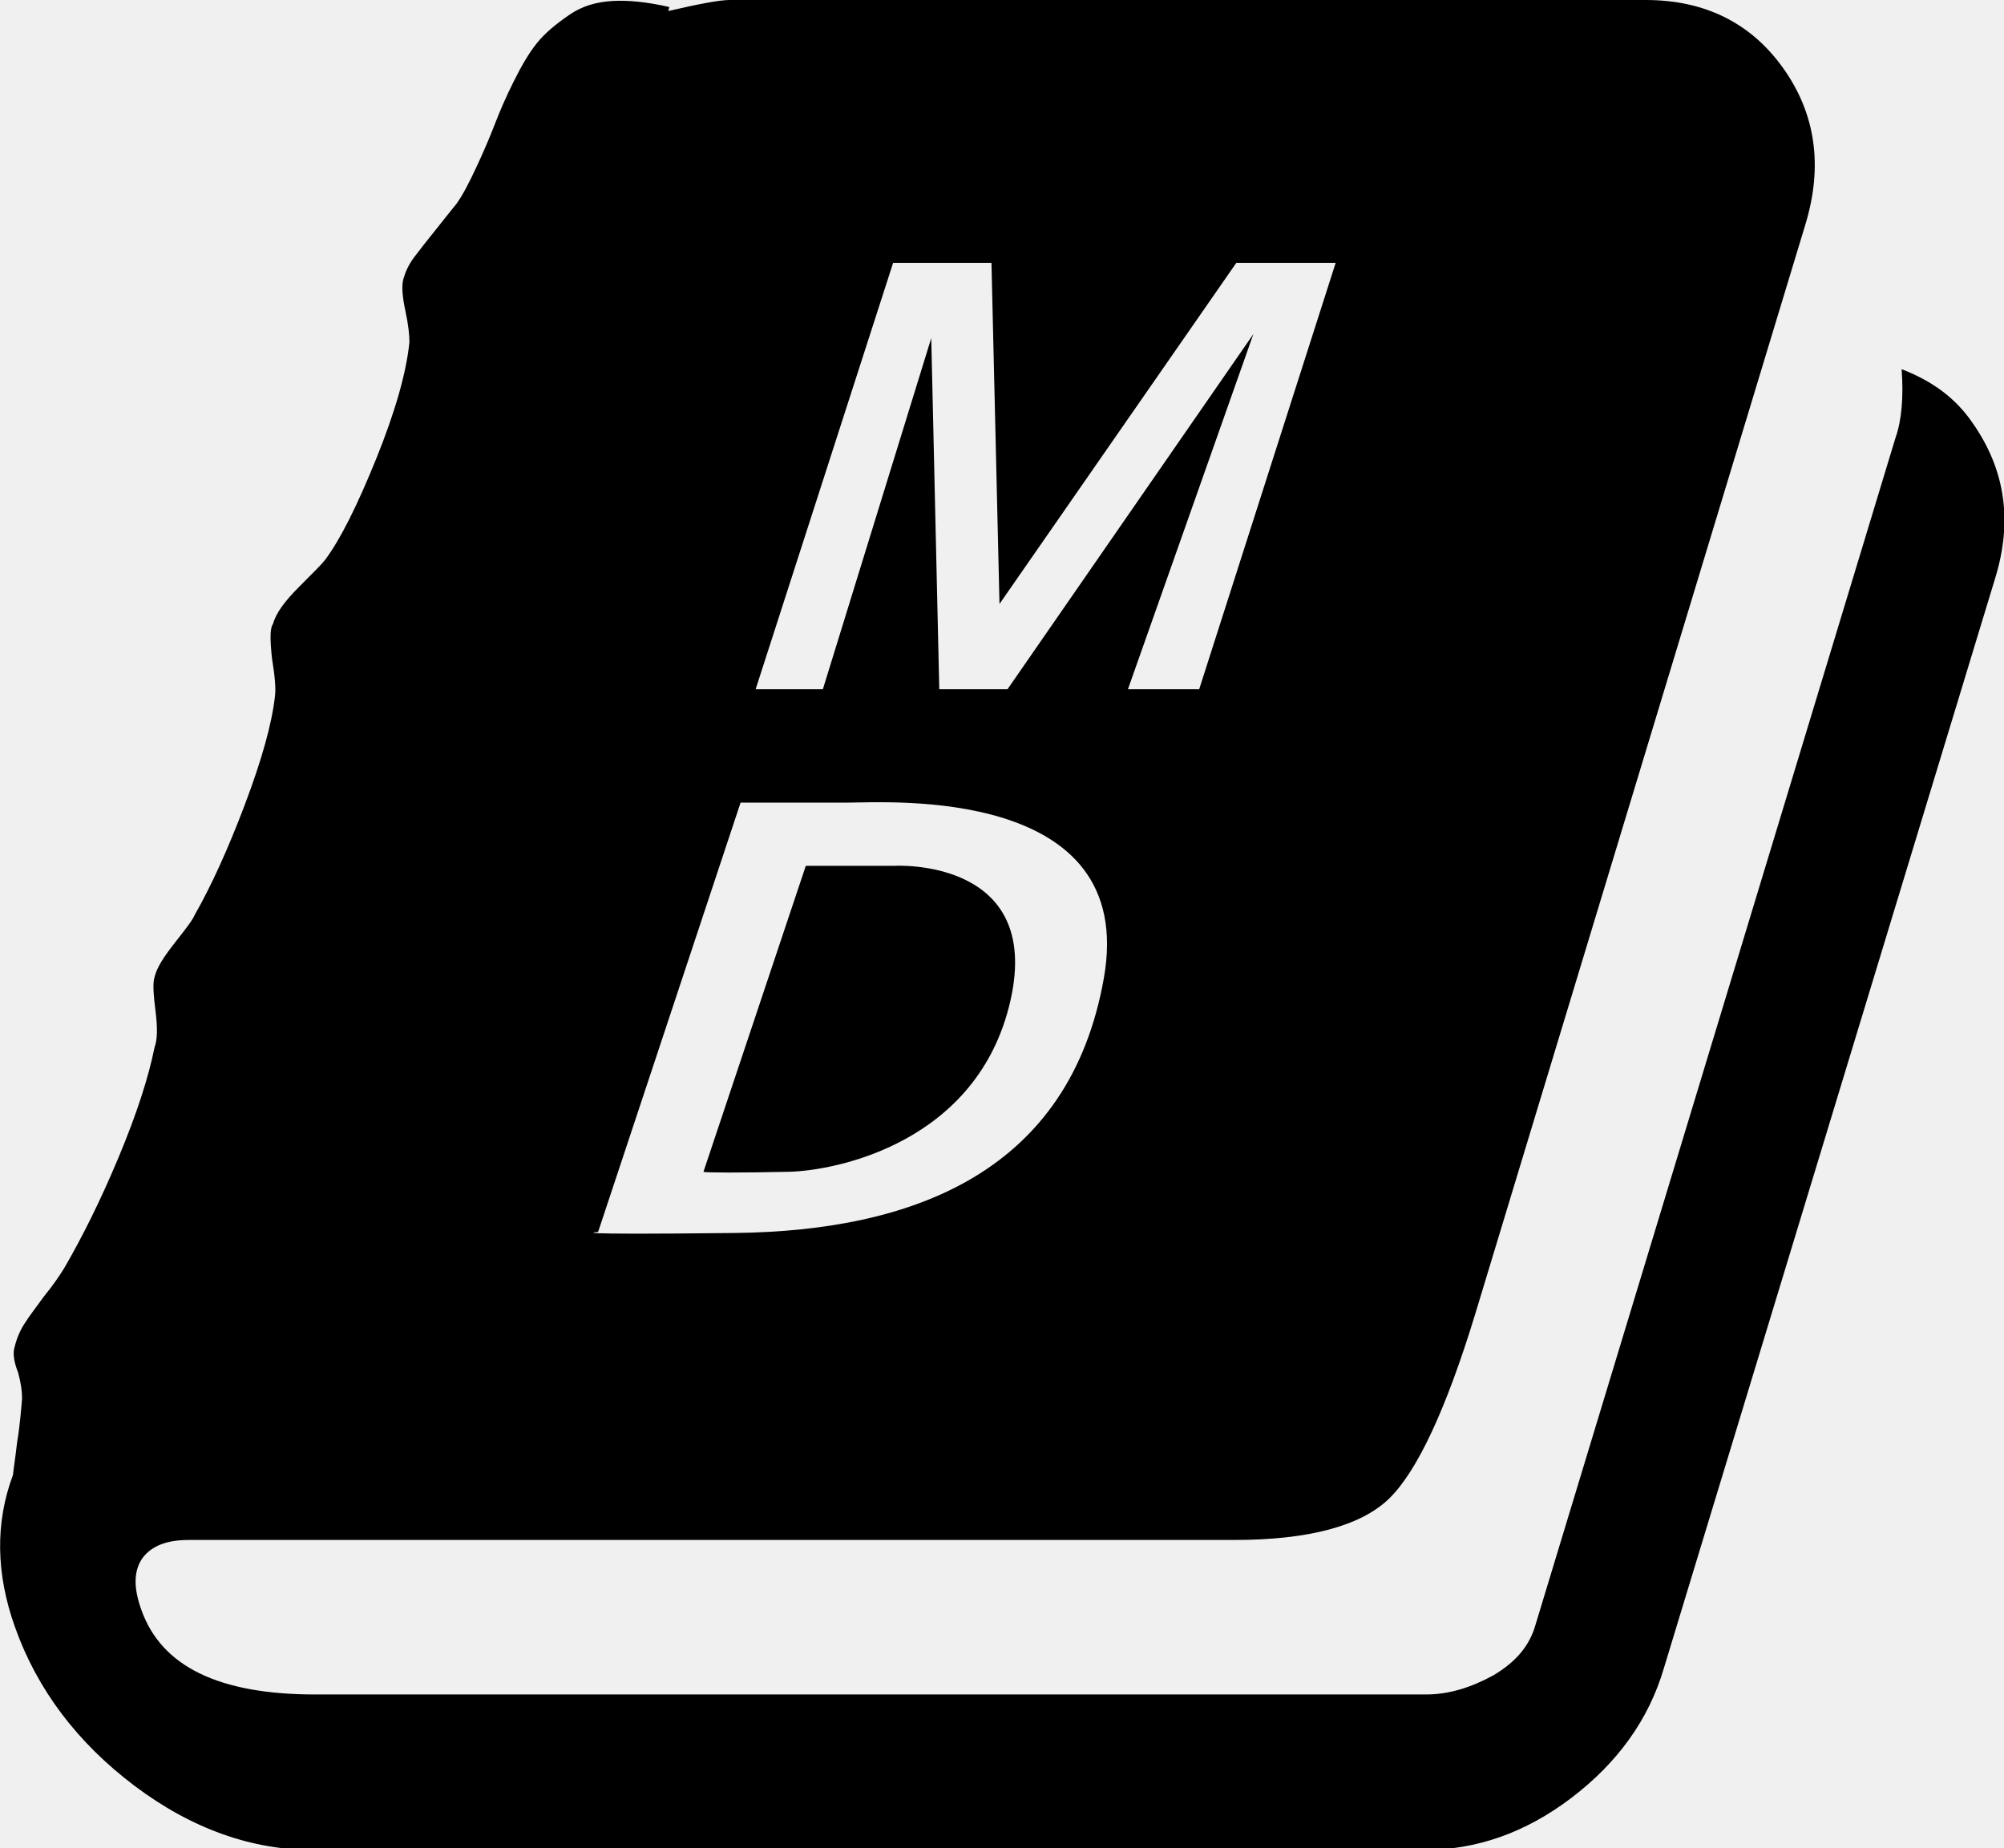
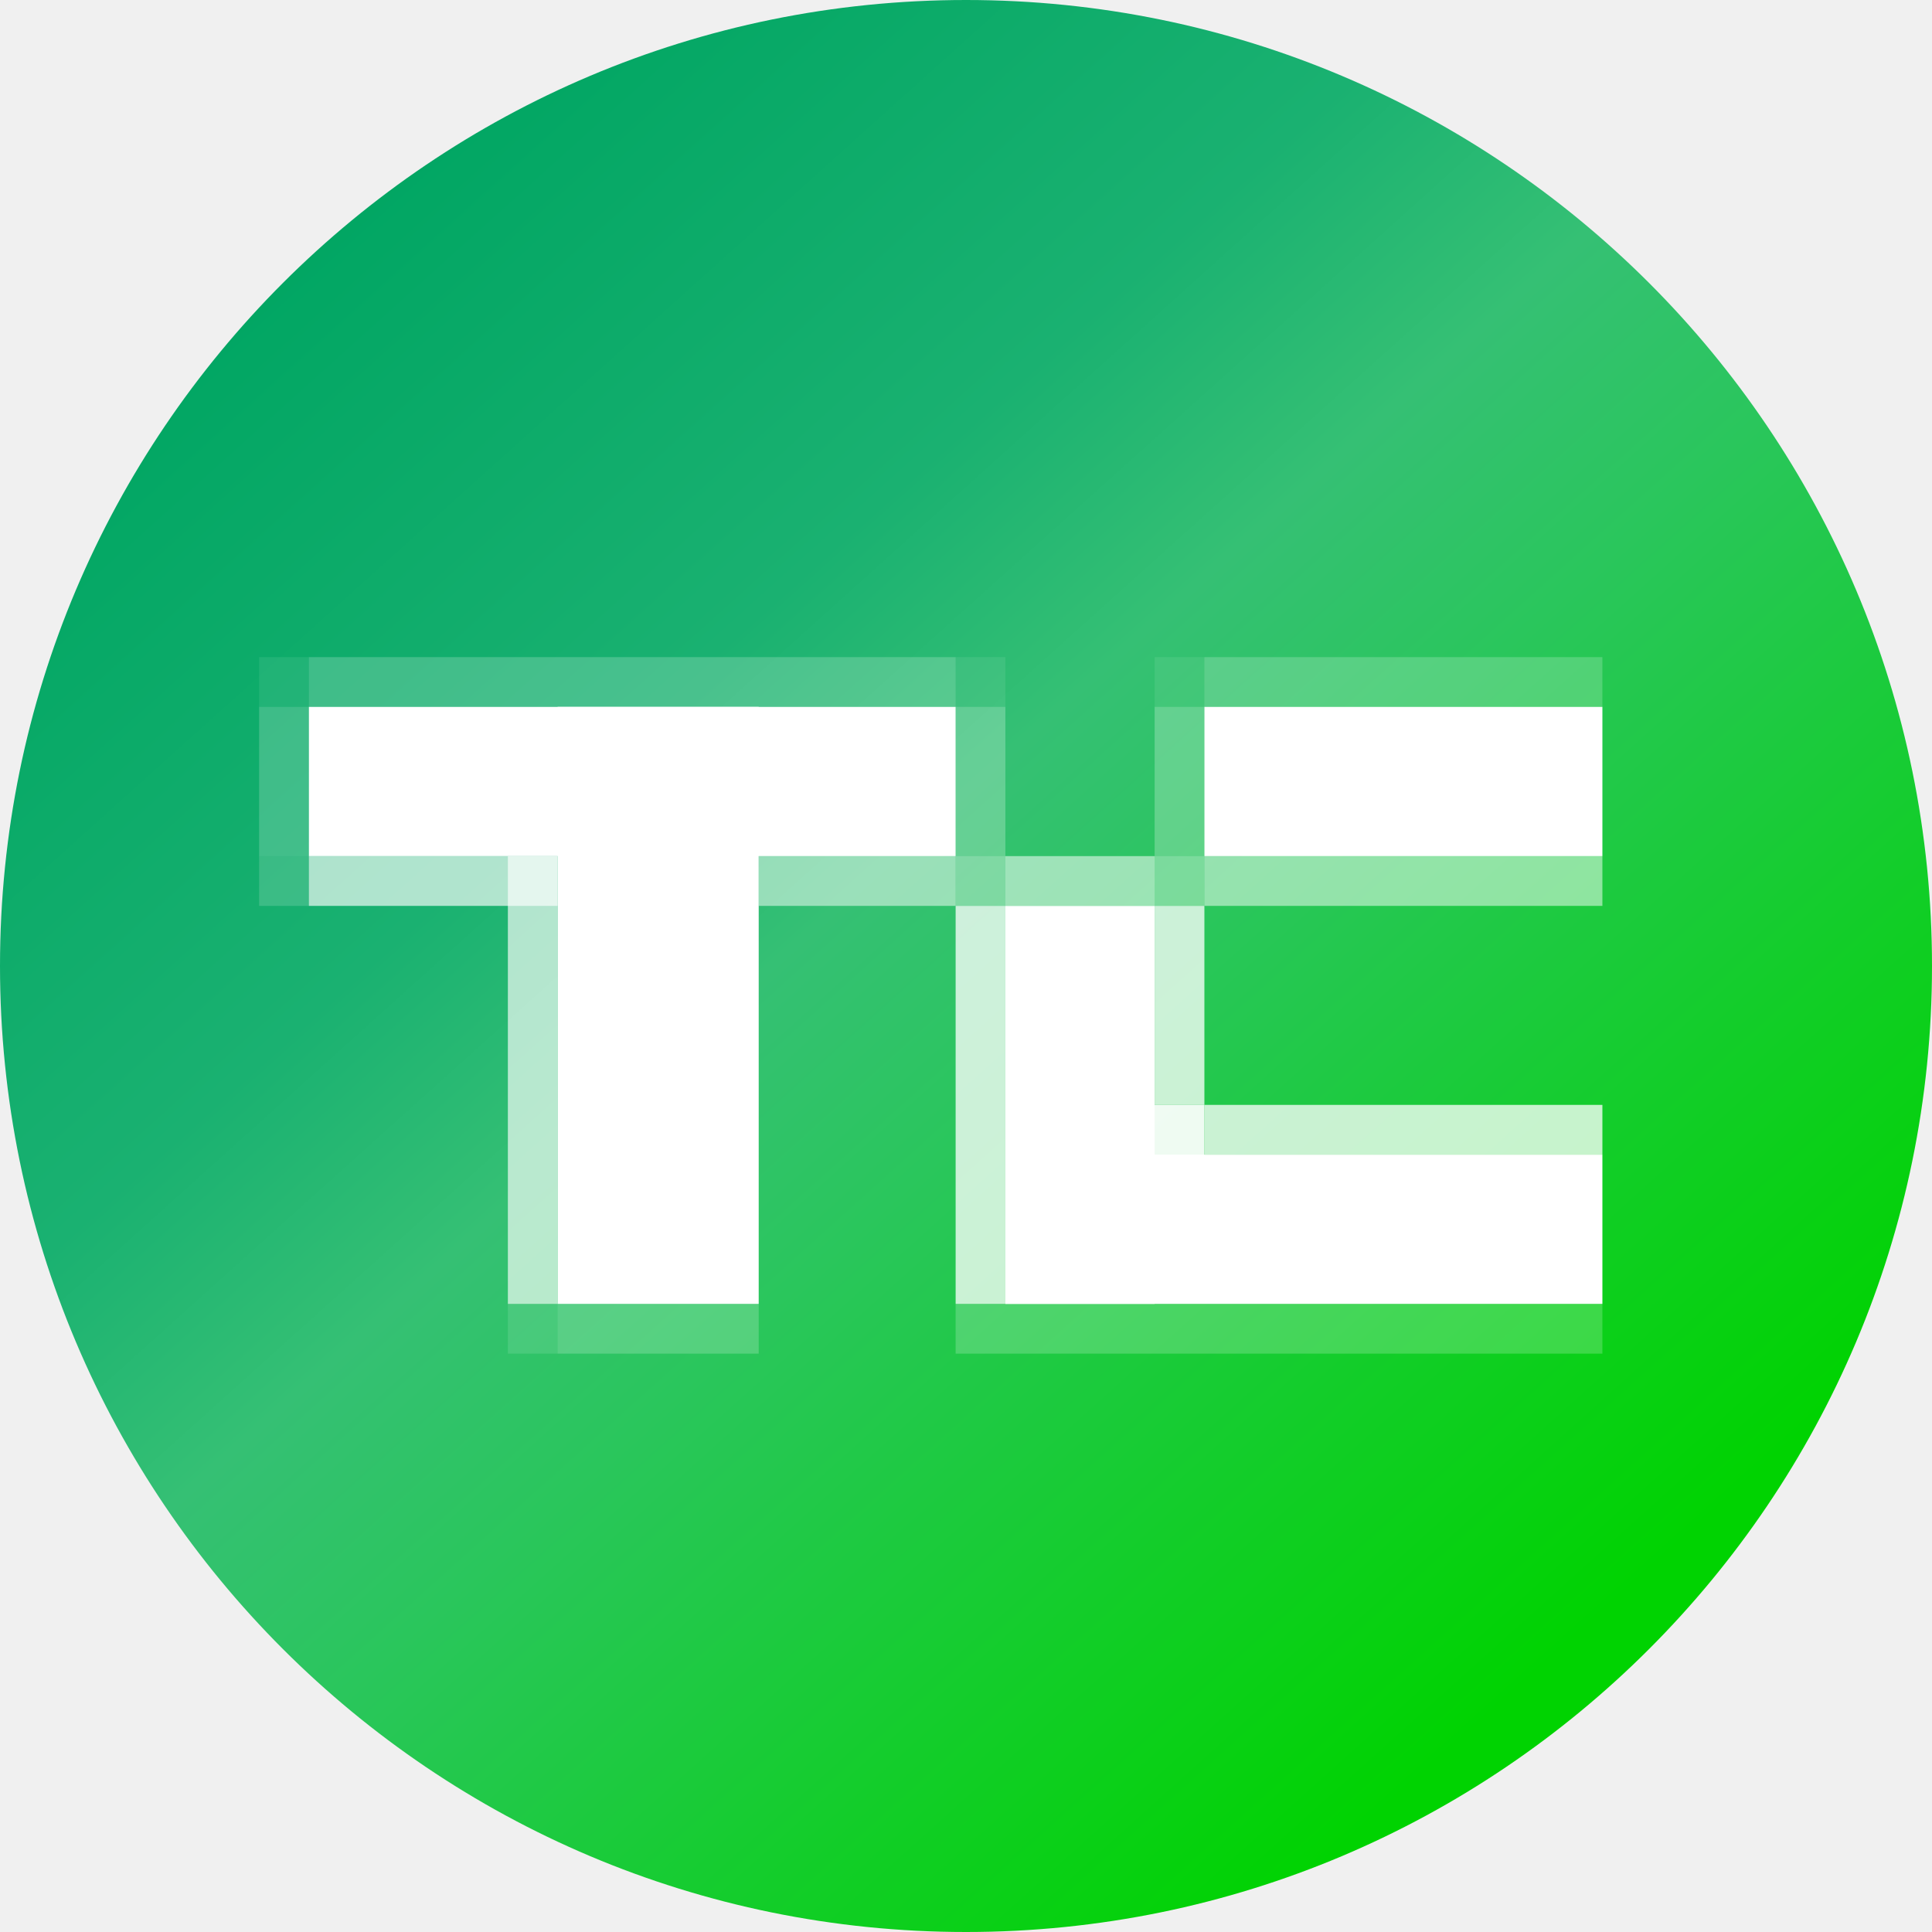
- <svg xmlns="http://www.w3.org/2000/svg" viewBox="0 0 199.7 184.2">
-   <style>
-     @media (prefers-color-scheme: dark) {
-       svg { fill: white; }
-     }
-   </style>
-   <path d="M189.5,36.8c0.2,2.8,0,5.1-0.6,6.8L153,162c-0.6,2.1-2,3.7-4.2,5c-2.2,1.2-4.4,1.9-6.7,1.9H31.4c-9.6,0-15.3-2.8-17.3-8.4   c-0.8-2.2-0.8-3.9,0.1-5.2c0.9-1.2,2.4-1.8,4.6-1.8H123c7.4,0,12.6-1.4,15.4-4.1s5.7-8.9,8.6-18.4l32.9-108.6   c1.8-5.9,1-11.1-2.2-15.6S169.9,0,164,0H72.7c-1,0-3.1,0.4-6.1,1.1l0.1-0.4C64.5,0.2,62.6,0,61,0.1s-3,0.5-4.3,1.4   c-1.3,0.9-2.4,1.8-3.2,2.8S52,6.5,51.2,8.1c-0.8,1.6-1.4,3-1.9,4.3s-1.1,2.7-1.8,4.2c-0.7,1.5-1.3,2.7-2,3.7c-0.5,0.6-1.2,1.5-2,2.5   s-1.6,2-2.2,2.8s-0.9,1.5-1.1,2.2c-0.2,0.7-0.1,1.8,0.2,3.2c0.3,1.4,0.4,2.4,0.4,3.1c-0.3,3-1.4,6.9-3.3,11.6   c-1.9,4.7-3.6,8.1-5.1,10.1c-0.3,0.4-1.2,1.3-2.6,2.7c-1.4,1.4-2.3,2.6-2.6,3.7c-0.3,0.4-0.3,1.5-0.1,3.4c0.3,1.8,0.4,3.1,0.3,3.8   c-0.3,2.7-1.3,6.3-3,10.8c-1.7,4.5-3.4,8.2-5,11c-0.2,0.5-0.9,1.4-2,2.8c-1.1,1.4-1.8,2.5-2,3.4c-0.2,0.6-0.1,1.8,0.1,3.4   c0.2,1.6,0.2,2.8-0.1,3.6c-0.6,3-1.8,6.7-3.6,11c-1.8,4.3-3.6,7.9-5.4,11c-0.5,0.8-1.1,1.7-2,2.8c-0.8,1.1-1.5,2-2,2.8   s-0.8,1.6-1,2.5c-0.1,0.5,0,1.3,0.4,2.3c0.3,1.1,0.4,1.9,0.4,2.6c-0.1,1.1-0.2,2.6-0.5,4.4c-0.2,1.8-0.4,2.9-0.4,3.2   c-1.8,4.8-1.7,9.9,0.2,15.2c2.2,6.2,6.2,11.5,11.9,15.8c5.7,4.3,11.7,6.4,17.8,6.4h110.7c5.2,0,10.1-1.7,14.7-5.2s7.7-7.8,9.2-12.9   l33-108.6c1.8-5.8,1-10.9-2.2-15.5C194.9,39.7,192.6,38,189.5,36.8z M59.6,122.8L73.8,80c0,0,7,0,10.8,0s28.8-1.7,25.4,17.5   c-3.4,19.2-18.8,25.2-36.8,25.4S59.6,122.8,59.6,122.8z M78.6,116.8c4.7-0.1,18.9-2.9,22.1-17.1S89.2,86.3,89.2,86.3l-8.9,0   l-10.2,30.5C70.2,116.9,74,116.9,78.6,116.8z M75.3,68.7L89,26.2h9.8l0.8,34l23.6-34h9.9l-13.6,42.5h-7.1l12.5-35.4l-24.5,35.4h-6.8   l-0.8-35L82,68.7H75.3z" />
+ <svg xmlns="http://www.w3.org/2000/svg" width="932" height="932" viewBox="0 0 932 932" fill="none">
+   <circle cx="466" cy="466" r="466" fill="url(#paint0_linear)" />
+   <rect width="312" height="72" transform="translate(149 341)" fill="white" />
+   <rect width="288" height="97" transform="translate(269 629) rotate(-90)" fill="white" />
+   <rect width="192" height="72" transform="translate(581 341)" fill="white" />
+   <rect width="288" height="72" transform="translate(485 557)" fill="white" />
+   <rect width="192" height="72" transform="translate(485 629) rotate(-90)" fill="white" />
+   <rect width="312" height="24" transform="translate(149 317)" fill="white" fill-opacity="0.2" />
+   <rect width="312" height="24" transform="translate(461 629)" fill="white" fill-opacity="0.2" />
+   <rect width="97" height="24" transform="translate(269 629)" fill="white" fill-opacity="0.2" />
+   <rect width="192" height="24" transform="translate(581 317)" fill="white" fill-opacity="0.2" />
+   <rect width="96" height="24" transform="translate(557 437) rotate(-90)" fill="white" fill-opacity="0.244" />
+   <rect width="96" height="24" transform="translate(461 437) rotate(-90)" fill="white" fill-opacity="0.244" />
+   <rect width="120" height="24" transform="translate(461 413)" fill="white" fill-opacity="0.172" />
+   <rect width="72" height="24" transform="translate(485 413)" fill="white" fill-opacity="0.432" />
+   <rect width="24" height="192" transform="translate(461 437)" fill="white" fill-opacity="0.76" />
+   <rect width="24" height="96" transform="translate(557 437)" fill="white" fill-opacity="0.76" />
+   <rect width="24" height="192" transform="translate(581 557) rotate(-90)" fill="white" fill-opacity="0.76" />
+   <rect width="95" height="24" transform="translate(366 413)" fill="white" fill-opacity="0.5" />
+   <rect width="192" height="24" transform="translate(581 413)" fill="white" fill-opacity="0.5" />
+   <rect width="24" height="216" transform="translate(245 413)" fill="white" fill-opacity="0.656" />
+   <rect width="24" height="120" transform="translate(149 437) rotate(-90)" fill="white" fill-opacity="0.656" />
+   <rect width="62" height="51" transform="translate(519 533)" fill="white" fill-opacity="0.928" />
+   <rect width="24" height="24" transform="translate(461 317)" fill="white" fill-opacity="0.08" />
+   <rect width="24" height="24" transform="translate(125 413)" fill="white" fill-opacity="0.164" />
+   <rect width="24" height="24" transform="translate(245 629)" fill="white" fill-opacity="0.12" />
+   <rect width="24" height="24" transform="translate(125 317)" fill="white" fill-opacity="0.08" />
+   <rect width="24" height="72" transform="translate(125 341)" fill="white" fill-opacity="0.196" />
+   <rect width="24" height="24" transform="translate(557 317)" fill="white" fill-opacity="0.08" />
+   <defs>
+     <linearGradient id="paint0_linear" x2="1" gradientUnits="userSpaceOnUse" gradientTransform="translate(443.021 1062.93) scale(908.763) rotate(-130.66)">
+       <stop stop-color="#00D301" />
+       <stop offset="0.416" stop-color="#2AC65C" />
+       <stop offset="0.551" stop-color="#35C074" />
+       <stop offset="0.695" stop-color="#1AB171" />
+       <stop offset="1" stop-color="#01A663" />
+     </linearGradient>
+   </defs>
</svg>
